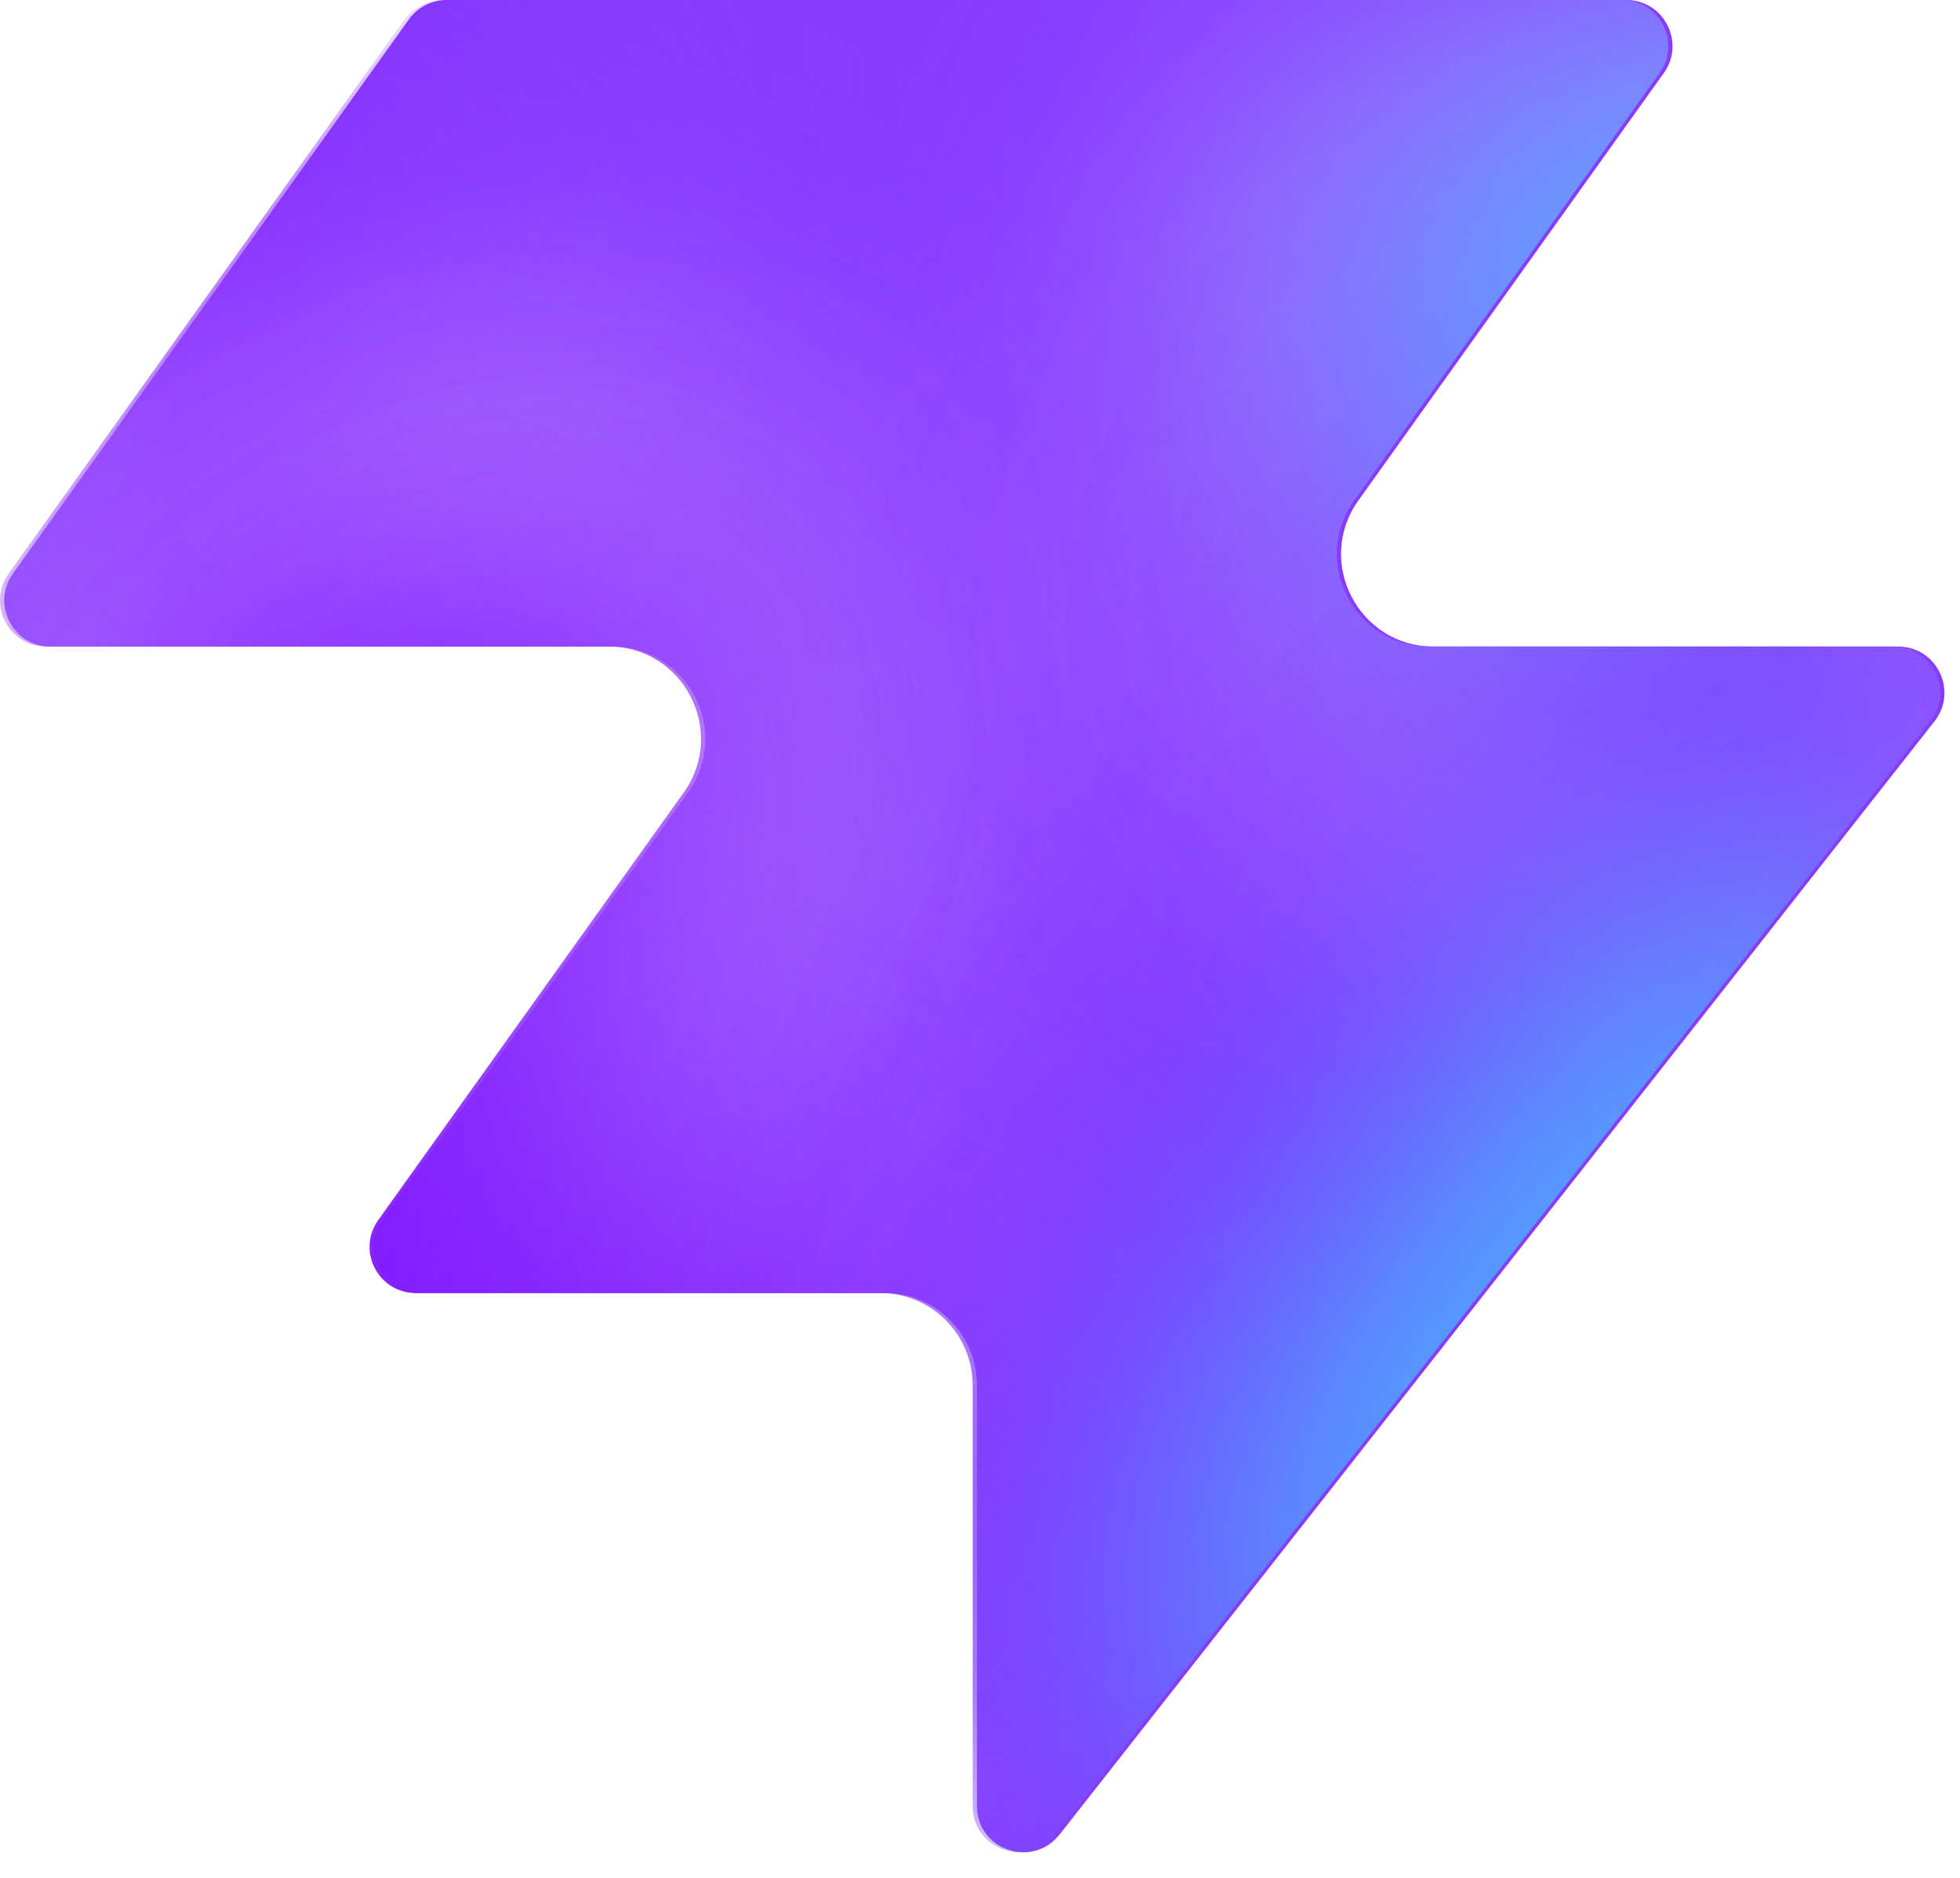
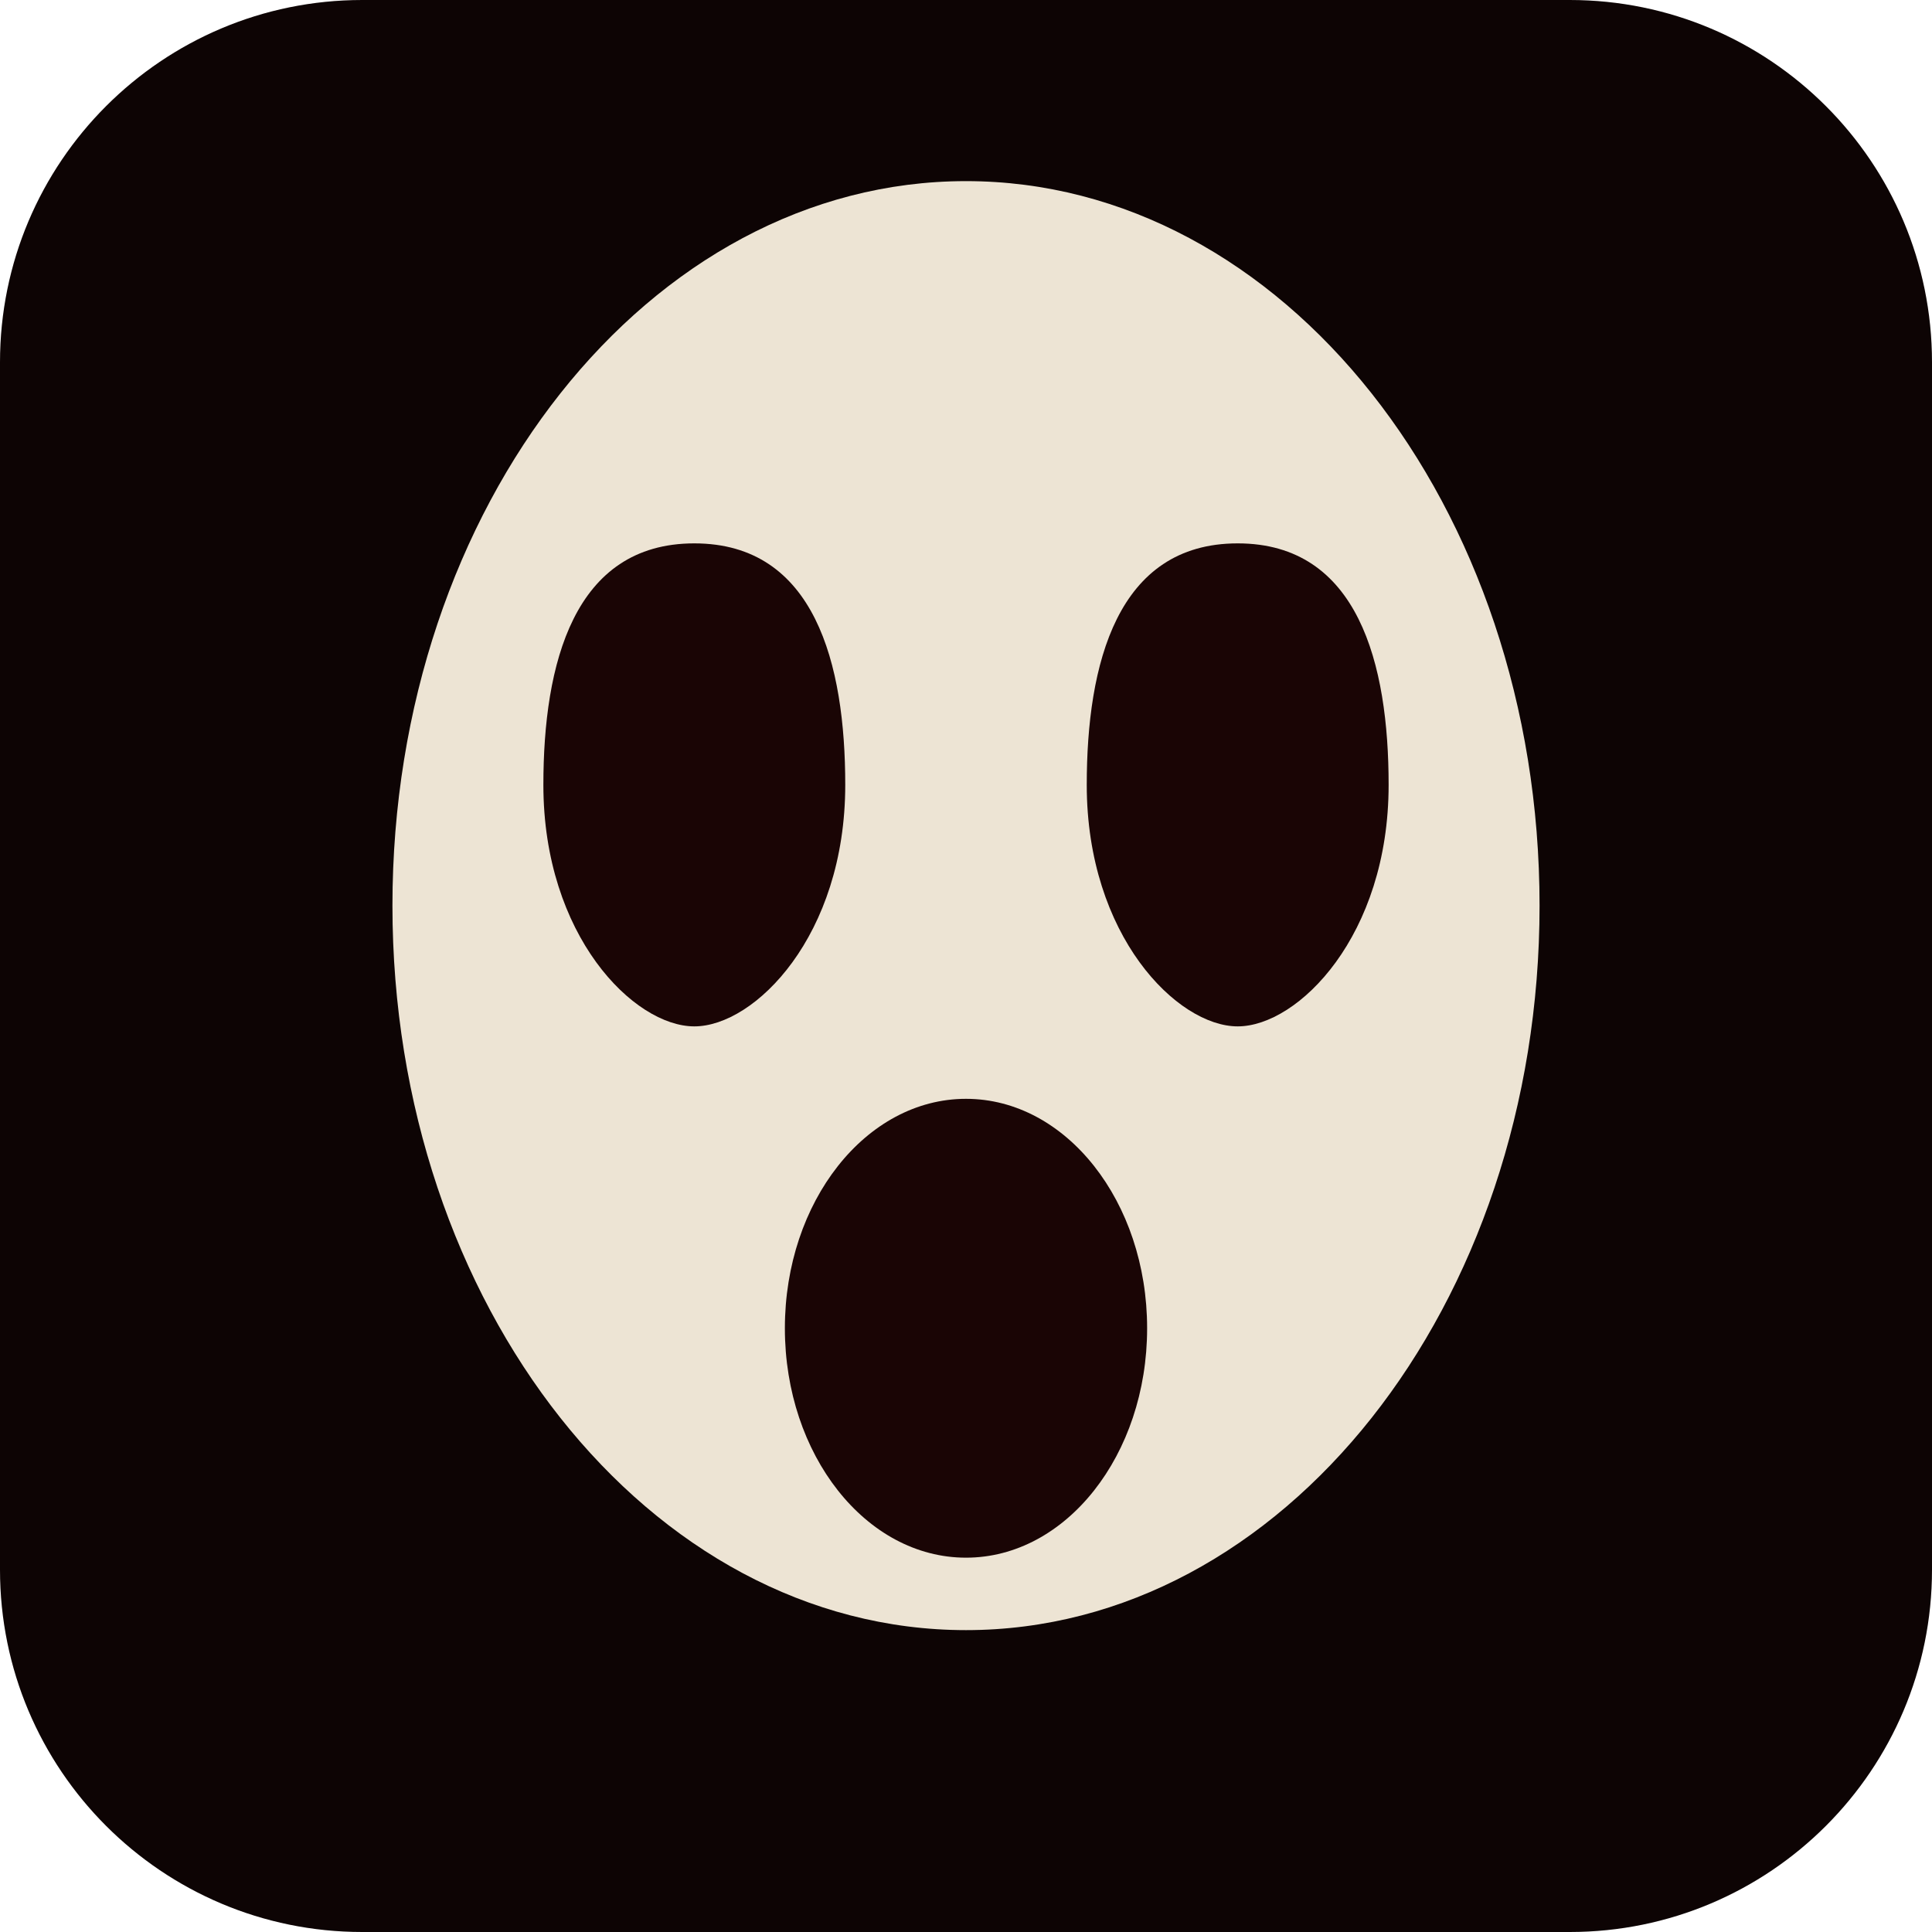
- <svg xmlns="http://www.w3.org/2000/svg" width="48" height="46" fill="none" viewBox="0 0 48 46">
-   <path fill="#863bff" d="M25.946 44.938c-.664.845-2.021.375-2.021-.698V33.937a2.26 2.26 0 0 0-2.262-2.262H10.287c-.92 0-1.456-1.04-.92-1.788l7.48-10.471c1.07-1.497 0-3.578-1.842-3.578H1.237c-.92 0-1.456-1.04-.92-1.788L10.013.474c.214-.297.556-.474.92-.474h28.894c.92 0 1.456 1.04.92 1.788l-7.48 10.471c-1.07 1.498 0 3.579 1.842 3.579h11.377c.943 0 1.473 1.088.89 1.83L25.947 44.94z" style="fill:#863bff;fill:color(display-p3 .525 .23 1);fill-opacity:1" />
-   <mask id="a" width="48" height="46" x="0" y="0" maskUnits="userSpaceOnUse" style="mask-type:alpha">
-     <path fill="#000" d="M25.842 44.938c-.664.844-2.021.375-2.021-.698V33.937a2.26 2.26 0 0 0-2.262-2.262H10.183c-.92 0-1.456-1.04-.92-1.788l7.48-10.471c1.07-1.498 0-3.579-1.842-3.579H1.133c-.92 0-1.456-1.04-.92-1.787L9.91.473c.214-.297.556-.474.92-.474h28.894c.92 0 1.456 1.04.92 1.788l-7.48 10.471c-1.07 1.498 0 3.578 1.842 3.578h11.377c.943 0 1.473 1.088.89 1.832L25.843 44.94z" style="fill:#000;fill-opacity:1" />
-   </mask>
-   <g mask="url(#a)">
-     <g filter="url(#b)">
-       <ellipse cx="5.508" cy="14.704" fill="#ede6ff" rx="5.508" ry="14.704" style="fill:#ede6ff;fill:color(display-p3 .927 .903 1);fill-opacity:1" transform="matrix(.00324 1 1 -.00324 -4.47 31.516)" />
-     </g>
-     <g filter="url(#c)">
-       <ellipse cx="10.399" cy="29.851" fill="#ede6ff" rx="10.399" ry="29.851" style="fill:#ede6ff;fill:color(display-p3 .927 .903 1);fill-opacity:1" transform="matrix(.00324 1 1 -.00324 -39.328 7.883)" />
-     </g>
-     <g filter="url(#d)">
-       <ellipse cx="5.508" cy="30.487" fill="#7e14ff" rx="5.508" ry="30.487" style="fill:#7e14ff;fill:color(display-p3 .492 .077 1);fill-opacity:1" transform="rotate(89.814 -25.913 -14.639)scale(1 -1)" />
-     </g>
-     <g filter="url(#e)">
-       <ellipse cx="5.508" cy="30.599" fill="#7e14ff" rx="5.508" ry="30.599" style="fill:#7e14ff;fill:color(display-p3 .492 .077 1);fill-opacity:1" transform="rotate(89.814 -32.644 -3.334)scale(1 -1)" />
-     </g>
-     <g filter="url(#f)">
-       <ellipse cx="5.508" cy="30.599" fill="#7e14ff" rx="5.508" ry="30.599" style="fill:#7e14ff;fill:color(display-p3 .492 .077 1);fill-opacity:1" transform="matrix(.00324 1 1 -.00324 -34.34 30.47)" />
-     </g>
-     <g filter="url(#g)">
-       <ellipse cx="14.072" cy="22.078" fill="#ede6ff" rx="14.072" ry="22.078" style="fill:#ede6ff;fill:color(display-p3 .927 .903 1);fill-opacity:1" transform="rotate(93.35 24.506 48.493)scale(-1 1)" />
-     </g>
-     <g filter="url(#h)">
-       <ellipse cx="3.47" cy="21.501" fill="#7e14ff" rx="3.47" ry="21.501" style="fill:#7e14ff;fill:color(display-p3 .492 .077 1);fill-opacity:1" transform="rotate(89.009 28.708 47.59)scale(-1 1)" />
-     </g>
-     <g filter="url(#i)">
-       <ellipse cx="3.47" cy="21.501" fill="#7e14ff" rx="3.47" ry="21.501" style="fill:#7e14ff;fill:color(display-p3 .492 .077 1);fill-opacity:1" transform="rotate(89.009 28.708 47.59)scale(-1 1)" />
-     </g>
-     <g filter="url(#j)">
-       <ellipse cx=".387" cy="8.972" fill="#7e14ff" rx="4.407" ry="29.108" style="fill:#7e14ff;fill:color(display-p3 .492 .077 1);fill-opacity:1" transform="rotate(39.51 .387 8.972)" />
-     </g>
-     <g filter="url(#k)">
-       <ellipse cx="47.523" cy="-6.092" fill="#7e14ff" rx="4.407" ry="29.108" style="fill:#7e14ff;fill:color(display-p3 .492 .077 1);fill-opacity:1" transform="rotate(37.892 47.523 -6.092)" />
-     </g>
-     <g filter="url(#l)">
-       <ellipse cx="41.412" cy="6.333" fill="#47bfff" rx="5.971" ry="9.665" style="fill:#47bfff;fill:color(display-p3 .28 .748 1);fill-opacity:1" transform="rotate(37.892 41.412 6.333)" />
-     </g>
-     <g filter="url(#m)">
-       <ellipse cx="-1.879" cy="38.332" fill="#7e14ff" rx="4.407" ry="29.108" style="fill:#7e14ff;fill:color(display-p3 .492 .077 1);fill-opacity:1" transform="rotate(37.892 -1.88 38.332)" />
-     </g>
-     <g filter="url(#n)">
-       <ellipse cx="-1.879" cy="38.332" fill="#7e14ff" rx="4.407" ry="29.108" style="fill:#7e14ff;fill:color(display-p3 .492 .077 1);fill-opacity:1" transform="rotate(37.892 -1.88 38.332)" />
-     </g>
-     <g filter="url(#o)">
-       <ellipse cx="35.651" cy="29.907" fill="#7e14ff" rx="4.407" ry="29.108" style="fill:#7e14ff;fill:color(display-p3 .492 .077 1);fill-opacity:1" transform="rotate(37.892 35.651 29.907)" />
-     </g>
-     <g filter="url(#p)">
-       <ellipse cx="38.418" cy="32.4" fill="#47bfff" rx="5.971" ry="15.297" style="fill:#47bfff;fill:color(display-p3 .28 .748 1);fill-opacity:1" transform="rotate(37.892 38.418 32.4)" />
-     </g>
-   </g>
-   <defs>
-     <filter id="b" width="60.045" height="41.654" x="-19.77" y="16.149" color-interpolation-filters="sRGB" filterUnits="userSpaceOnUse">
-       <feFlood flood-opacity="0" result="BackgroundImageFix" />
-       <feBlend in="SourceGraphic" in2="BackgroundImageFix" result="shape" />
-       <feGaussianBlur result="effect1_foregroundBlur_2002_17158" stdDeviation="7.659" />
-     </filter>
-     <filter id="c" width="90.34" height="51.437" x="-54.613" y="-7.533" color-interpolation-filters="sRGB" filterUnits="userSpaceOnUse">
-       <feFlood flood-opacity="0" result="BackgroundImageFix" />
-       <feBlend in="SourceGraphic" in2="BackgroundImageFix" result="shape" />
-       <feGaussianBlur result="effect1_foregroundBlur_2002_17158" stdDeviation="7.659" />
-     </filter>
-     <filter id="d" width="79.355" height="29.4" x="-49.64" y="2.03" color-interpolation-filters="sRGB" filterUnits="userSpaceOnUse">
-       <feFlood flood-opacity="0" result="BackgroundImageFix" />
-       <feBlend in="SourceGraphic" in2="BackgroundImageFix" result="shape" />
-       <feGaussianBlur result="effect1_foregroundBlur_2002_17158" stdDeviation="4.596" />
-     </filter>
-     <filter id="e" width="79.579" height="29.4" x="-45.045" y="20.029" color-interpolation-filters="sRGB" filterUnits="userSpaceOnUse">
-       <feFlood flood-opacity="0" result="BackgroundImageFix" />
-       <feBlend in="SourceGraphic" in2="BackgroundImageFix" result="shape" />
-       <feGaussianBlur result="effect1_foregroundBlur_2002_17158" stdDeviation="4.596" />
-     </filter>
-     <filter id="f" width="79.579" height="29.4" x="-43.513" y="21.178" color-interpolation-filters="sRGB" filterUnits="userSpaceOnUse">
-       <feFlood flood-opacity="0" result="BackgroundImageFix" />
-       <feBlend in="SourceGraphic" in2="BackgroundImageFix" result="shape" />
-       <feGaussianBlur result="effect1_foregroundBlur_2002_17158" stdDeviation="4.596" />
-     </filter>
-     <filter id="g" width="74.749" height="58.852" x="15.756" y="-17.901" color-interpolation-filters="sRGB" filterUnits="userSpaceOnUse">
-       <feFlood flood-opacity="0" result="BackgroundImageFix" />
-       <feBlend in="SourceGraphic" in2="BackgroundImageFix" result="shape" />
-       <feGaussianBlur result="effect1_foregroundBlur_2002_17158" stdDeviation="7.659" />
-     </filter>
-     <filter id="h" width="61.377" height="25.362" x="23.548" y="2.284" color-interpolation-filters="sRGB" filterUnits="userSpaceOnUse">
-       <feFlood flood-opacity="0" result="BackgroundImageFix" />
-       <feBlend in="SourceGraphic" in2="BackgroundImageFix" result="shape" />
-       <feGaussianBlur result="effect1_foregroundBlur_2002_17158" stdDeviation="4.596" />
-     </filter>
-     <filter id="i" width="61.377" height="25.362" x="23.548" y="2.284" color-interpolation-filters="sRGB" filterUnits="userSpaceOnUse">
-       <feFlood flood-opacity="0" result="BackgroundImageFix" />
-       <feBlend in="SourceGraphic" in2="BackgroundImageFix" result="shape" />
-       <feGaussianBlur result="effect1_foregroundBlur_2002_17158" stdDeviation="4.596" />
-     </filter>
-     <filter id="j" width="56.045" height="63.649" x="-27.636" y="-22.853" color-interpolation-filters="sRGB" filterUnits="userSpaceOnUse">
-       <feFlood flood-opacity="0" result="BackgroundImageFix" />
-       <feBlend in="SourceGraphic" in2="BackgroundImageFix" result="shape" />
-       <feGaussianBlur result="effect1_foregroundBlur_2002_17158" stdDeviation="4.596" />
-     </filter>
-     <filter id="k" width="54.814" height="64.646" x="20.116" y="-38.415" color-interpolation-filters="sRGB" filterUnits="userSpaceOnUse">
-       <feFlood flood-opacity="0" result="BackgroundImageFix" />
-       <feBlend in="SourceGraphic" in2="BackgroundImageFix" result="shape" />
-       <feGaussianBlur result="effect1_foregroundBlur_2002_17158" stdDeviation="4.596" />
-     </filter>
-     <filter id="l" width="33.541" height="35.313" x="24.641" y="-11.323" color-interpolation-filters="sRGB" filterUnits="userSpaceOnUse">
-       <feFlood flood-opacity="0" result="BackgroundImageFix" />
-       <feBlend in="SourceGraphic" in2="BackgroundImageFix" result="shape" />
-       <feGaussianBlur result="effect1_foregroundBlur_2002_17158" stdDeviation="4.596" />
-     </filter>
-     <filter id="m" width="54.814" height="64.646" x="-29.286" y="6.009" color-interpolation-filters="sRGB" filterUnits="userSpaceOnUse">
-       <feFlood flood-opacity="0" result="BackgroundImageFix" />
-       <feBlend in="SourceGraphic" in2="BackgroundImageFix" result="shape" />
-       <feGaussianBlur result="effect1_foregroundBlur_2002_17158" stdDeviation="4.596" />
-     </filter>
-     <filter id="n" width="54.814" height="64.646" x="-29.286" y="6.009" color-interpolation-filters="sRGB" filterUnits="userSpaceOnUse">
-       <feFlood flood-opacity="0" result="BackgroundImageFix" />
-       <feBlend in="SourceGraphic" in2="BackgroundImageFix" result="shape" />
-       <feGaussianBlur result="effect1_foregroundBlur_2002_17158" stdDeviation="4.596" />
-     </filter>
-     <filter id="o" width="54.814" height="64.646" x="8.244" y="-2.416" color-interpolation-filters="sRGB" filterUnits="userSpaceOnUse">
-       <feFlood flood-opacity="0" result="BackgroundImageFix" />
-       <feBlend in="SourceGraphic" in2="BackgroundImageFix" result="shape" />
-       <feGaussianBlur result="effect1_foregroundBlur_2002_17158" stdDeviation="4.596" />
-     </filter>
-     <filter id="p" width="39.409" height="43.623" x="18.713" y="10.588" color-interpolation-filters="sRGB" filterUnits="userSpaceOnUse">
-       <feFlood flood-opacity="0" result="BackgroundImageFix" />
-       <feBlend in="SourceGraphic" in2="BackgroundImageFix" result="shape" />
-       <feGaussianBlur result="effect1_foregroundBlur_2002_17158" stdDeviation="4.596" />
-     </filter>
-   </defs>
+ <svg xmlns="http://www.w3.org/2000/svg" viewBox="0 0 32 32">
+   <rect width="32" height="32" rx="6" fill="#0d0404" />
+   <ellipse cx="16" cy="15" rx="9.5" ry="12" fill="#ede4d4" />
+   <path d="M11.5 9 C9.5 9 9 11 9 13 C9 15.5 10.5 17 11.5 17 C12.5 17 14 15.5 14 13 C14 11 13.5 9 11.5 9 Z" fill="#1a0505" />
+   <path d="M20.5 9 C18.5 9 18 11 18 13 C18 15.5 19.5 17 20.5 17 C21.5 17 23 15.5 23 13 C23 11 22.5 9 20.5 9 Z" fill="#1a0505" />
+   <ellipse cx="16" cy="22" rx="3" ry="3.8" fill="#1a0505" />
</svg>
